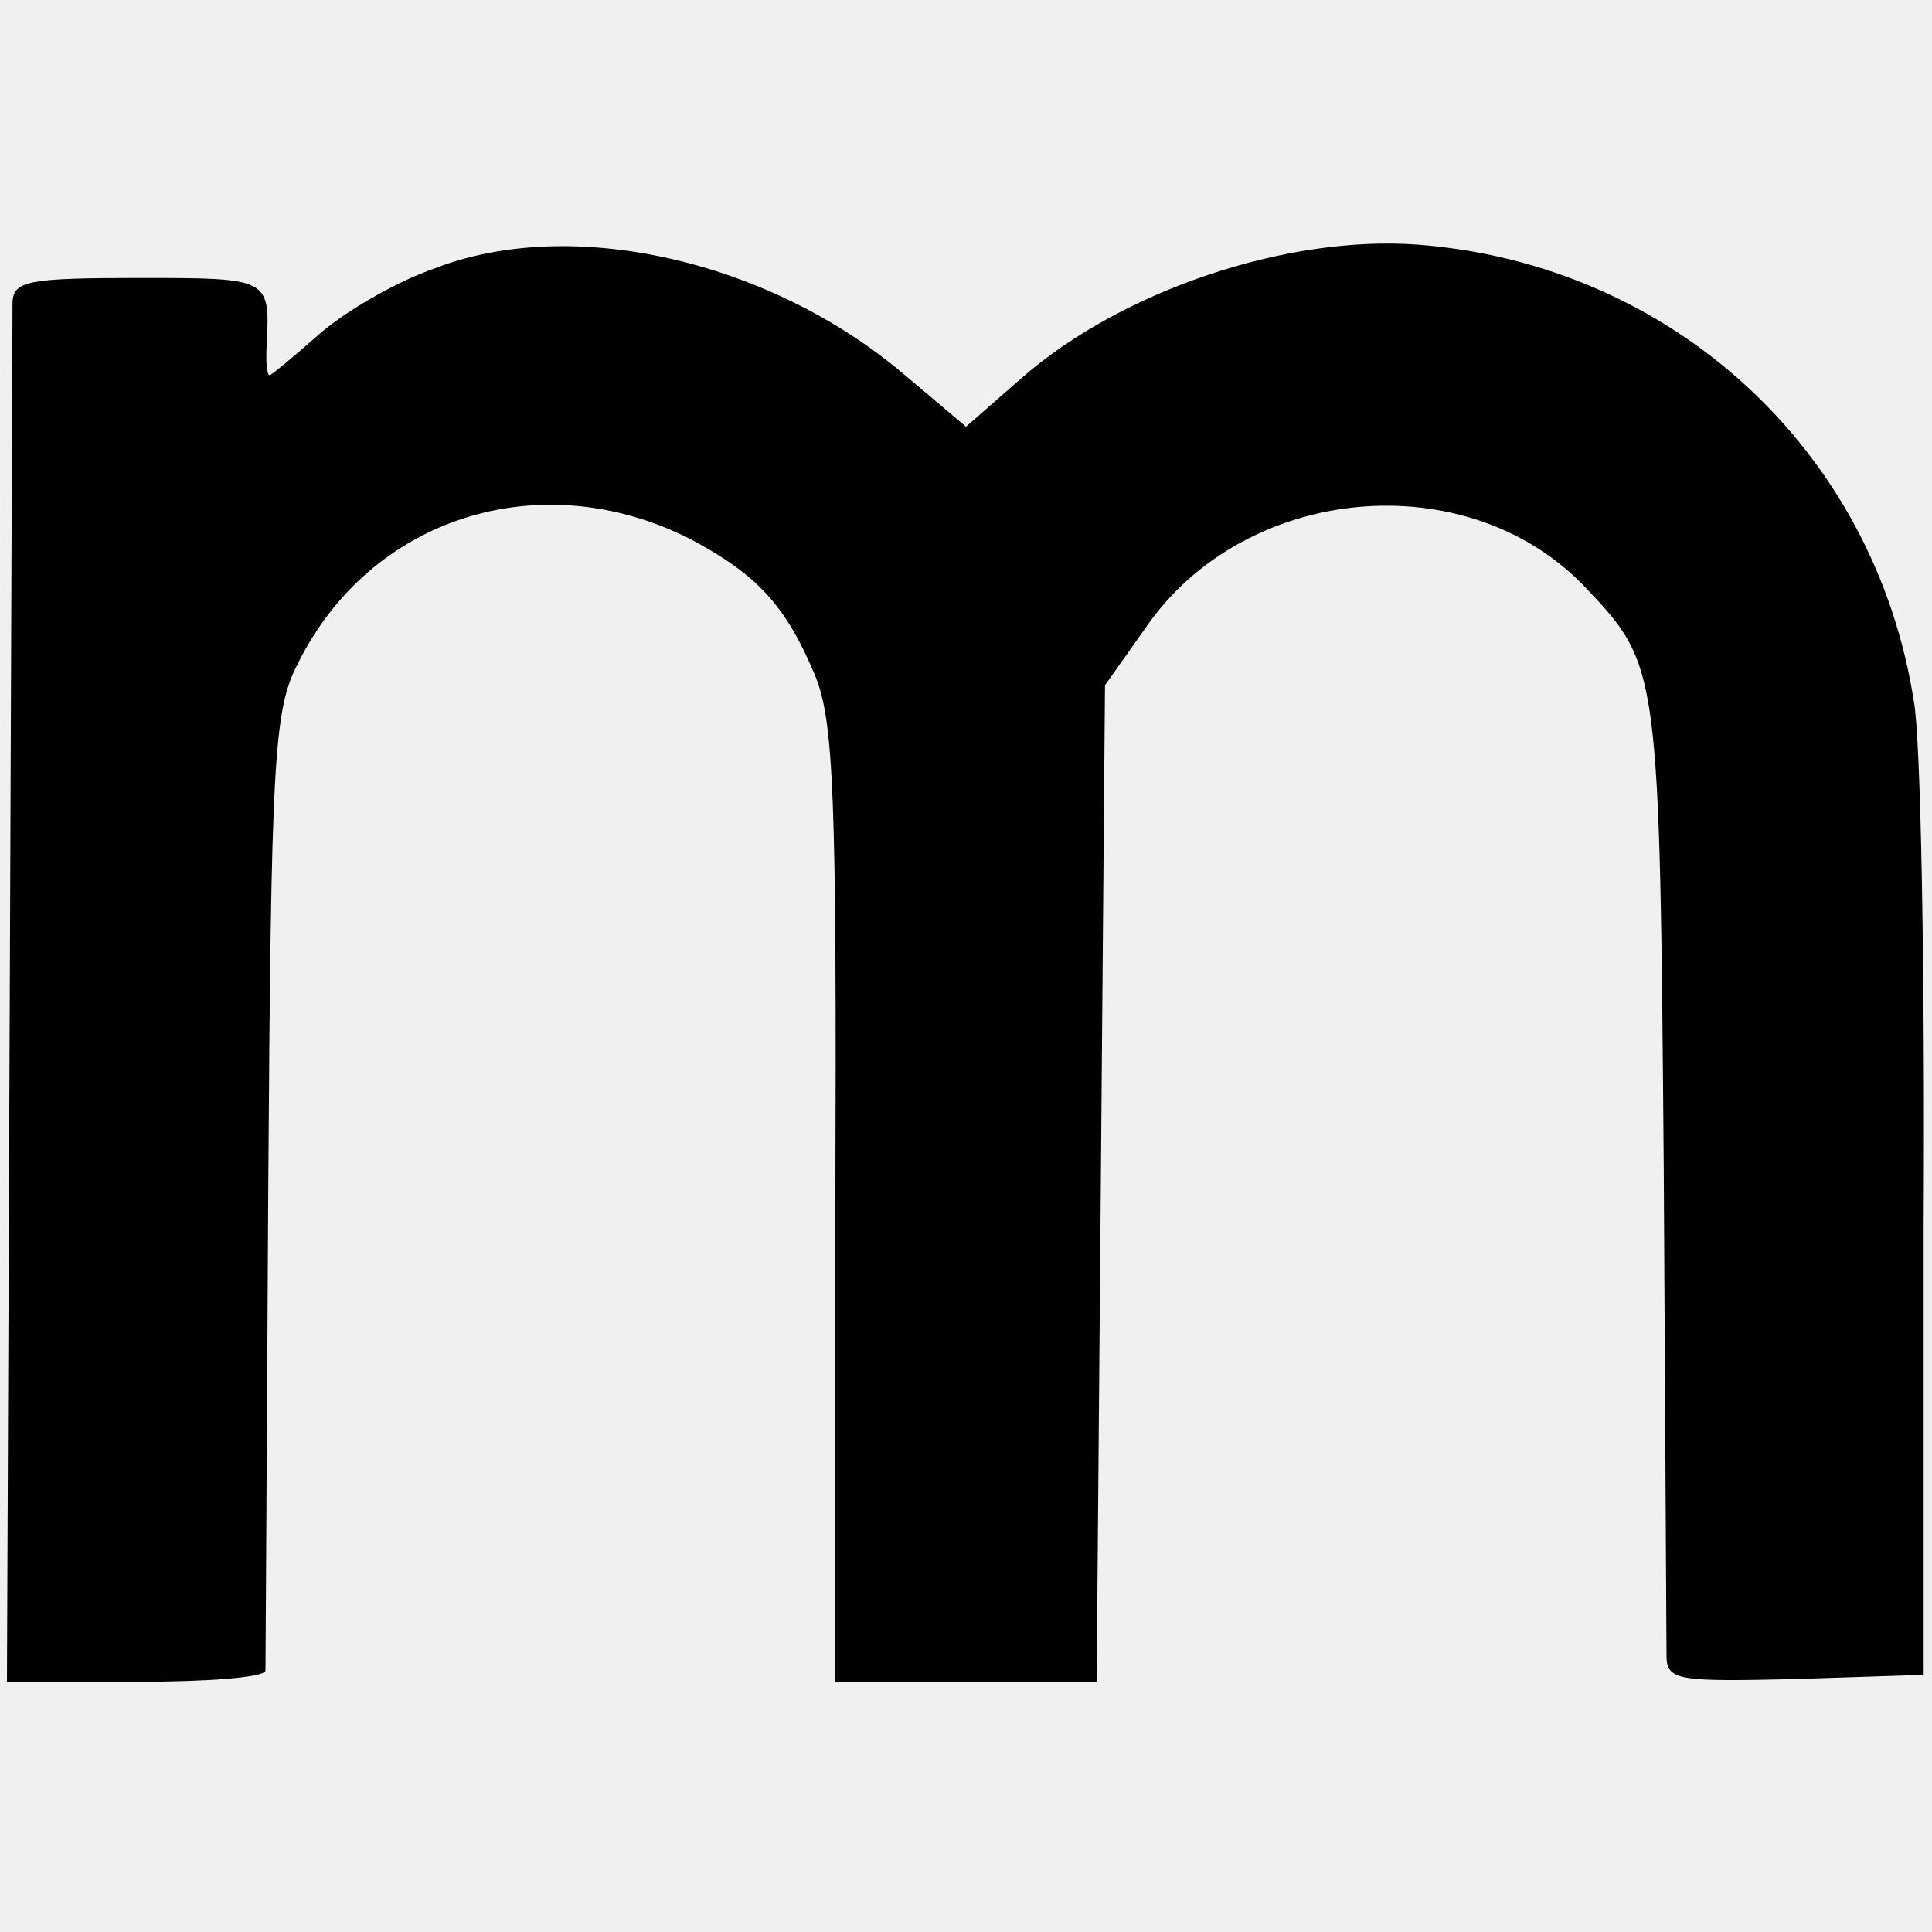
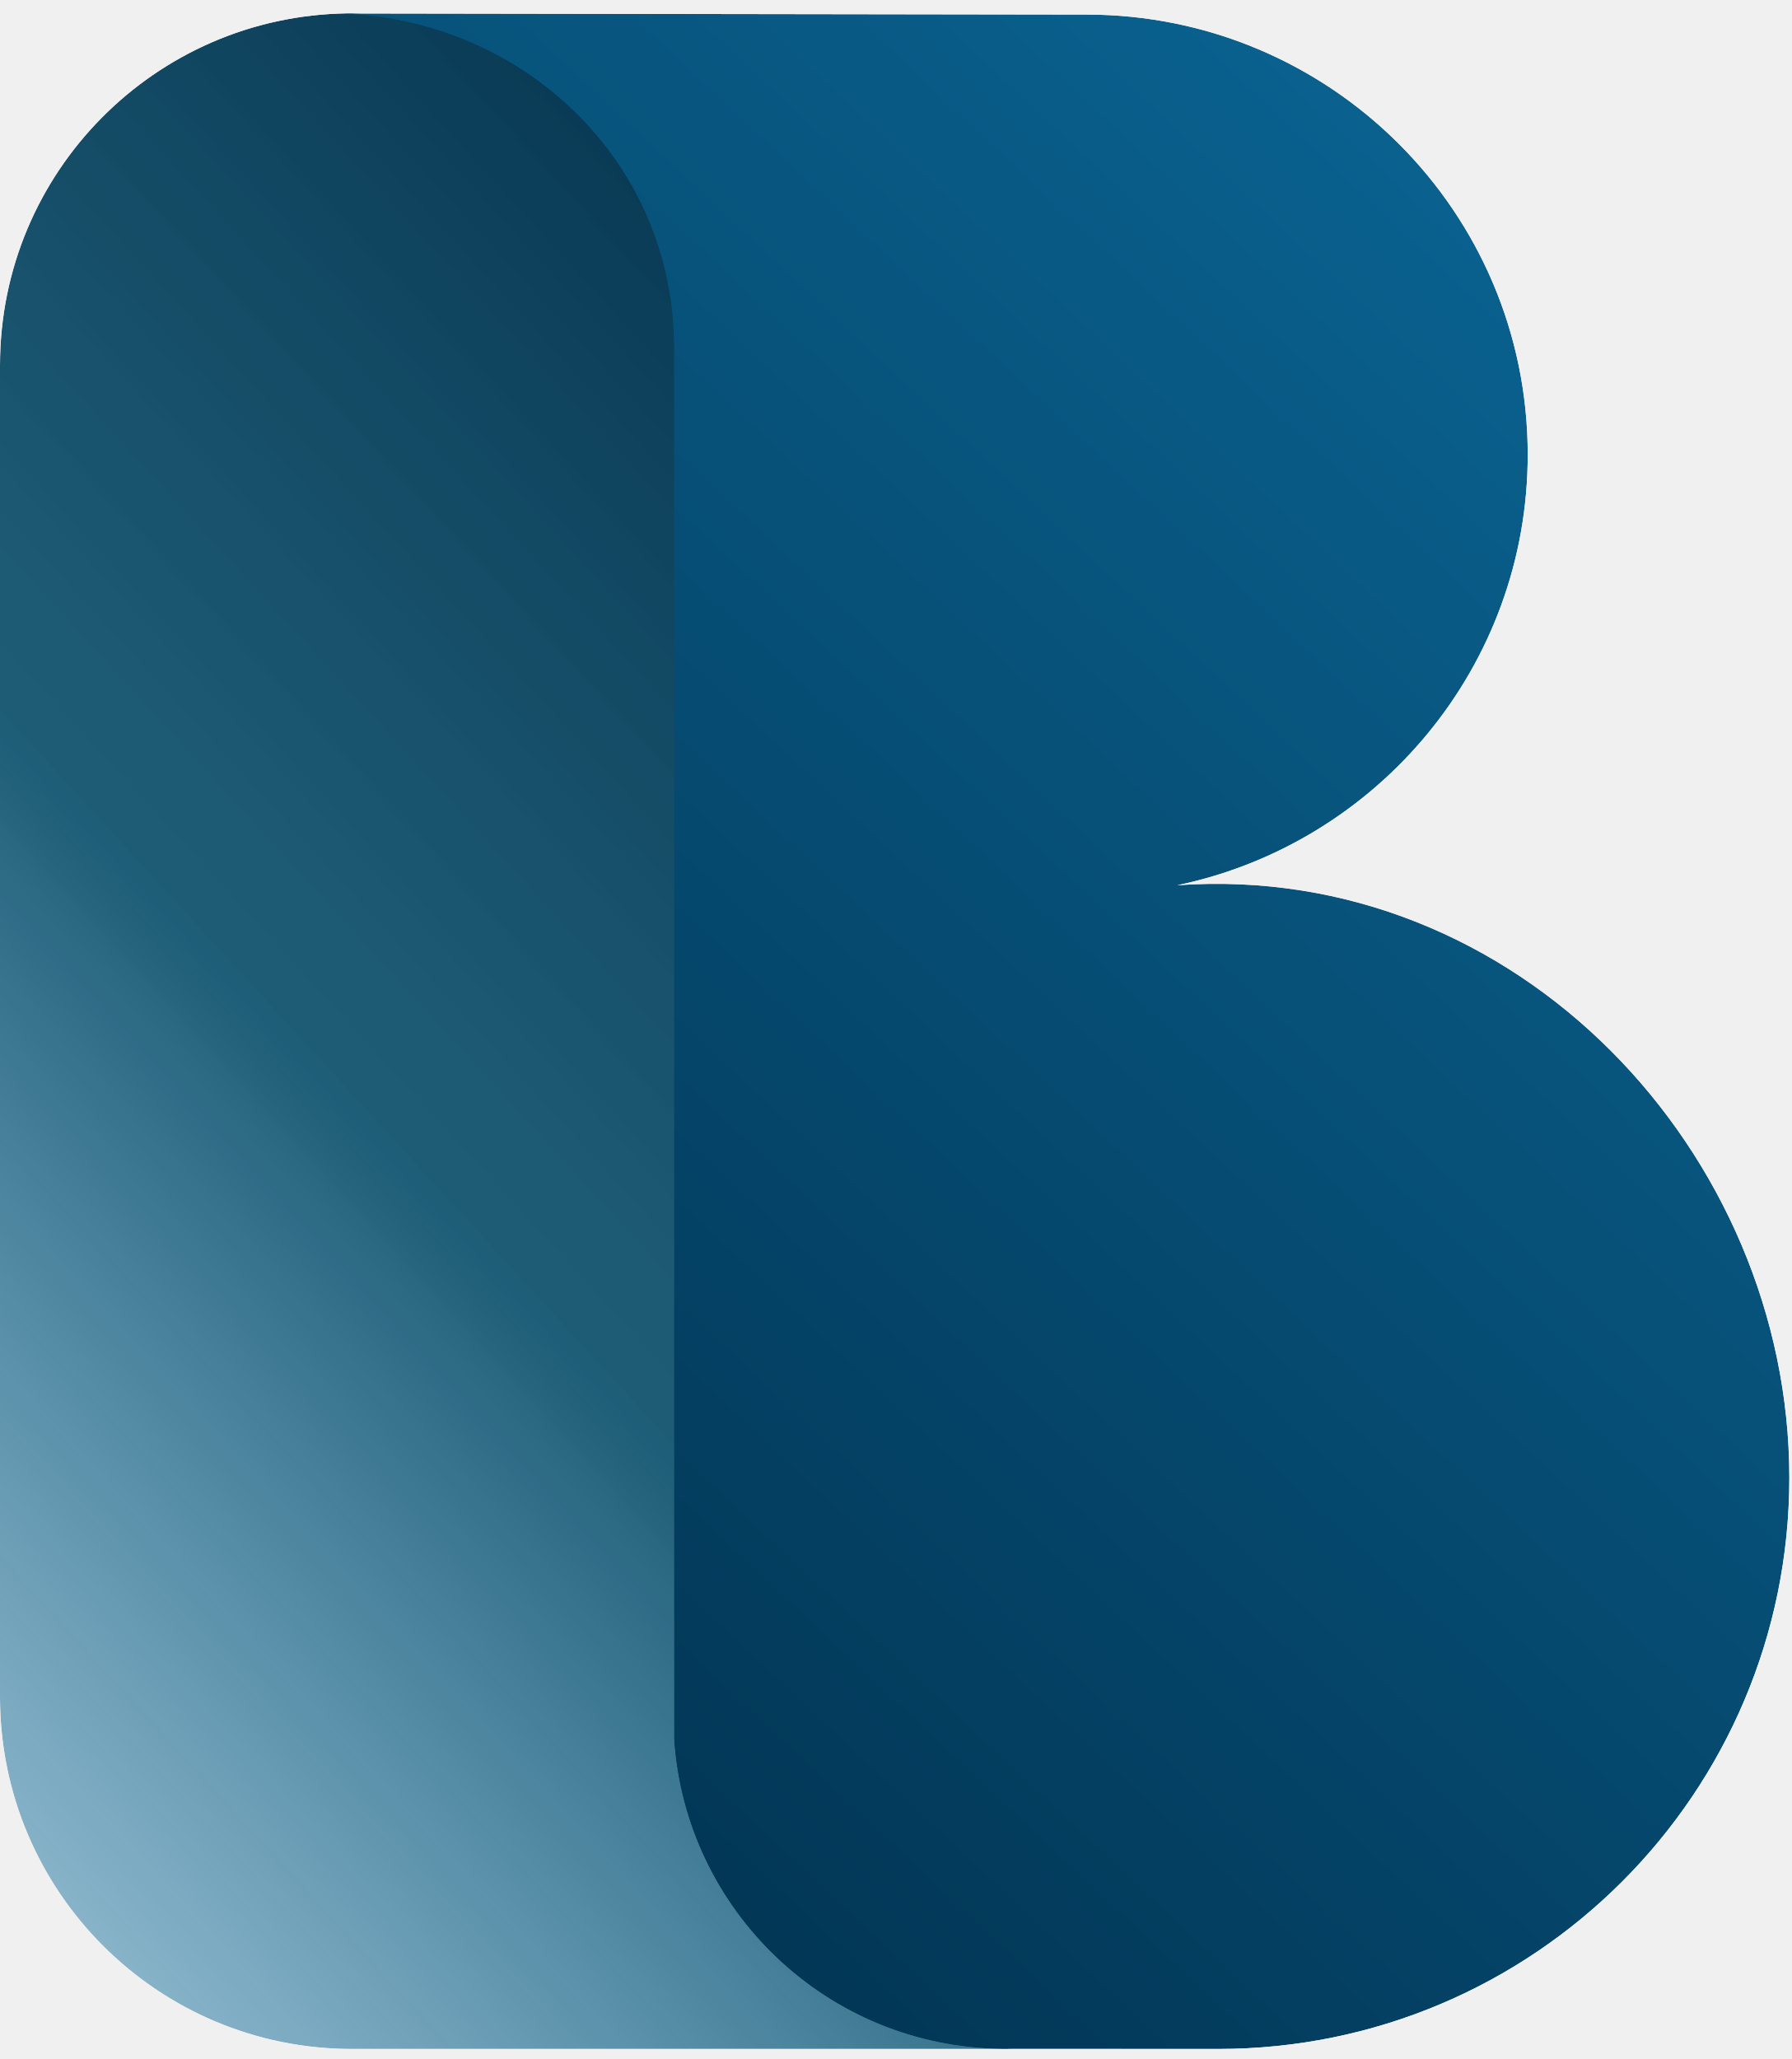
- <svg xmlns="http://www.w3.org/2000/svg" version="1.0" width="139pt" height="139pt" viewBox="0 0 139 139" preserveAspectRatio="xMidYMid meet">
-   <g transform="translate(0,139) scale(0.1,-0.1)" fill="#000000" stroke="none">
-     <path d="M313 1197 c-29 -10 -66 -32 -84 -48 -18 -16 -34 -29 -35 -29 -2 0 -3 10 -2 23 2 47 2 47 -92 47 -79 0 -90 -2 -91 -17 0 -10 -1 -237 -2 -506 l-2 -487 93 0 c50 0 92 3 93 8 0 4 1 160 2 347 2 308 4 344 21 377 52 106 175 145 283 90 47 -25 68 -47 89 -97 14 -33 16 -87 15 -382 l0 -343 94 0 94 0 3 358 3 359 29 41 c71 104 232 119 317 29 53 -56 53 -58 56 -417 1 -184 2 -343 2 -353 1 -16 10 -17 93 -15 l92 3 0 325 c1 179 -2 348 -7 375 -28 181 -174 315 -357 329 -94 7 -213 -33 -285 -96 l-40 -35 -45 38 c-97 82 -239 114 -337 76z" />
+ <svg xmlns="http://www.w3.org/2000/svg" xmlns:xlink="http://www.w3.org/1999/xlink" width="134px" height="154px" viewBox="0 0 134 154" version="1.1">
+   <defs>
+     <path d="M25.973,0.75 C11.6,0.941 0.008,12.639 0,27.052 L0,27.052 L0,126.683 C0.008,141.221 11.794,153 26.33,153 L26.33,153 L75.917,153 C75.917,153 51.416,151.797 51.416,127.005 L51.416,127.005 C51.416,88.668 51.41,25.753 51.41,25.753 L51.41,25.753 C51.41,11.729 39.952,0.941 25.973,0.75 Z" id="path-1" />
+     <linearGradient x1="94.209%" y1="-5.539%" x2="27.983%" y2="113.627%" id="linearGradient-3">
+       <stop stop-color="#002A45" offset="0%" />
+       <stop stop-color="#064C69" stop-opacity="0.891" offset="59.424%" />
+       <stop stop-color="#0C6EA0" stop-opacity="0.392" offset="100%" />
+     </linearGradient>
+     <path d="M25.41,25.753 C25.41,25.753 25.416,91.496 25.416,129.835 L25.416,129.835 C26.277,142.679 36.887,152.843 49.917,152.992 L49.917,152.992 L49.917,153 L66.119,153 C89.717,153 108.842,133.872 108.842,110.277 L108.842,110.277 C108.842,86.054 88.538,64.152 63.06,65.96 L63.06,65.96 C78.026,62.836 89.274,49.604 89.274,33.751 L89.274,33.751 C89.274,15.578 74.495,0.842 56.265,0.84 L56.265,0.84 C56.265,0.84 0.144,0.756 0.052,0.756 L0.052,0.756 C13.996,0.982 25.41,11.757 25.41,25.753" id="path-4" />
+     <linearGradient x1="-2.32%" y1="108.439%" x2="89.039%" y2="0%" id="linearGradient-6">
+       <stop stop-color="#002A45" offset="0%" />
+       <stop stop-color="#0C6EA0" offset="100%" />
+     </linearGradient>
+   </defs>
+   <g id="Symbols" stroke="none" stroke-width="1" fill="none" fill-rule="evenodd">
+     <g id="blendoor-symbol/blue">
+       <g id="Group-6" transform="translate(0, 0.25)">
+         <mask id="mask-2" fill="white">
+           <use xlink:href="#path-1" />
+         </mask>
+         <g id="Clip-5" />
+         <path d="M25.973,0.75 C11.6,0.941 0.008,12.639 0,27.052 L0,27.052 L0,126.683 C0.008,141.221 11.794,153 26.33,153 L26.33,153 L75.917,153 C75.917,153 51.416,151.797 51.416,127.005 L51.416,127.005 C51.416,88.668 51.41,25.753 51.41,25.753 L51.41,25.753 C51.41,11.729 39.952,0.941 25.973,0.75 Z" id="Fill-4" fill="url(#linearGradient-3)" mask="url(#mask-2)" />
+       </g>
+       <g id="Group-21" transform="translate(25, 0.25)">
+         <mask id="mask-5" fill="white">
+           <use xlink:href="#path-4" />
+         </mask>
+         <g id="Clip-20" />
+         <path d="M25.41,25.753 C25.41,25.753 25.416,91.496 25.416,129.835 C26.277,142.679 36.887,152.843 49.917,152.992 L66.119,153 C89.717,153 108.842,133.872 108.842,110.277 C108.842,86.054 88.538,64.152 63.06,65.96 C78.026,62.836 89.274,49.604 89.274,33.751 C89.274,15.578 74.495,0.842 56.265,0.84 C56.265,0.84 0.144,0.756 0.052,0.756 C13.996,0.982 25.41,11.757 25.41,25.753 L139,-4.25" id="Fill-19" fill="url(#linearGradient-6)" mask="url(#mask-5)" />
+       </g>
+     </g>
  </g>
</svg>
